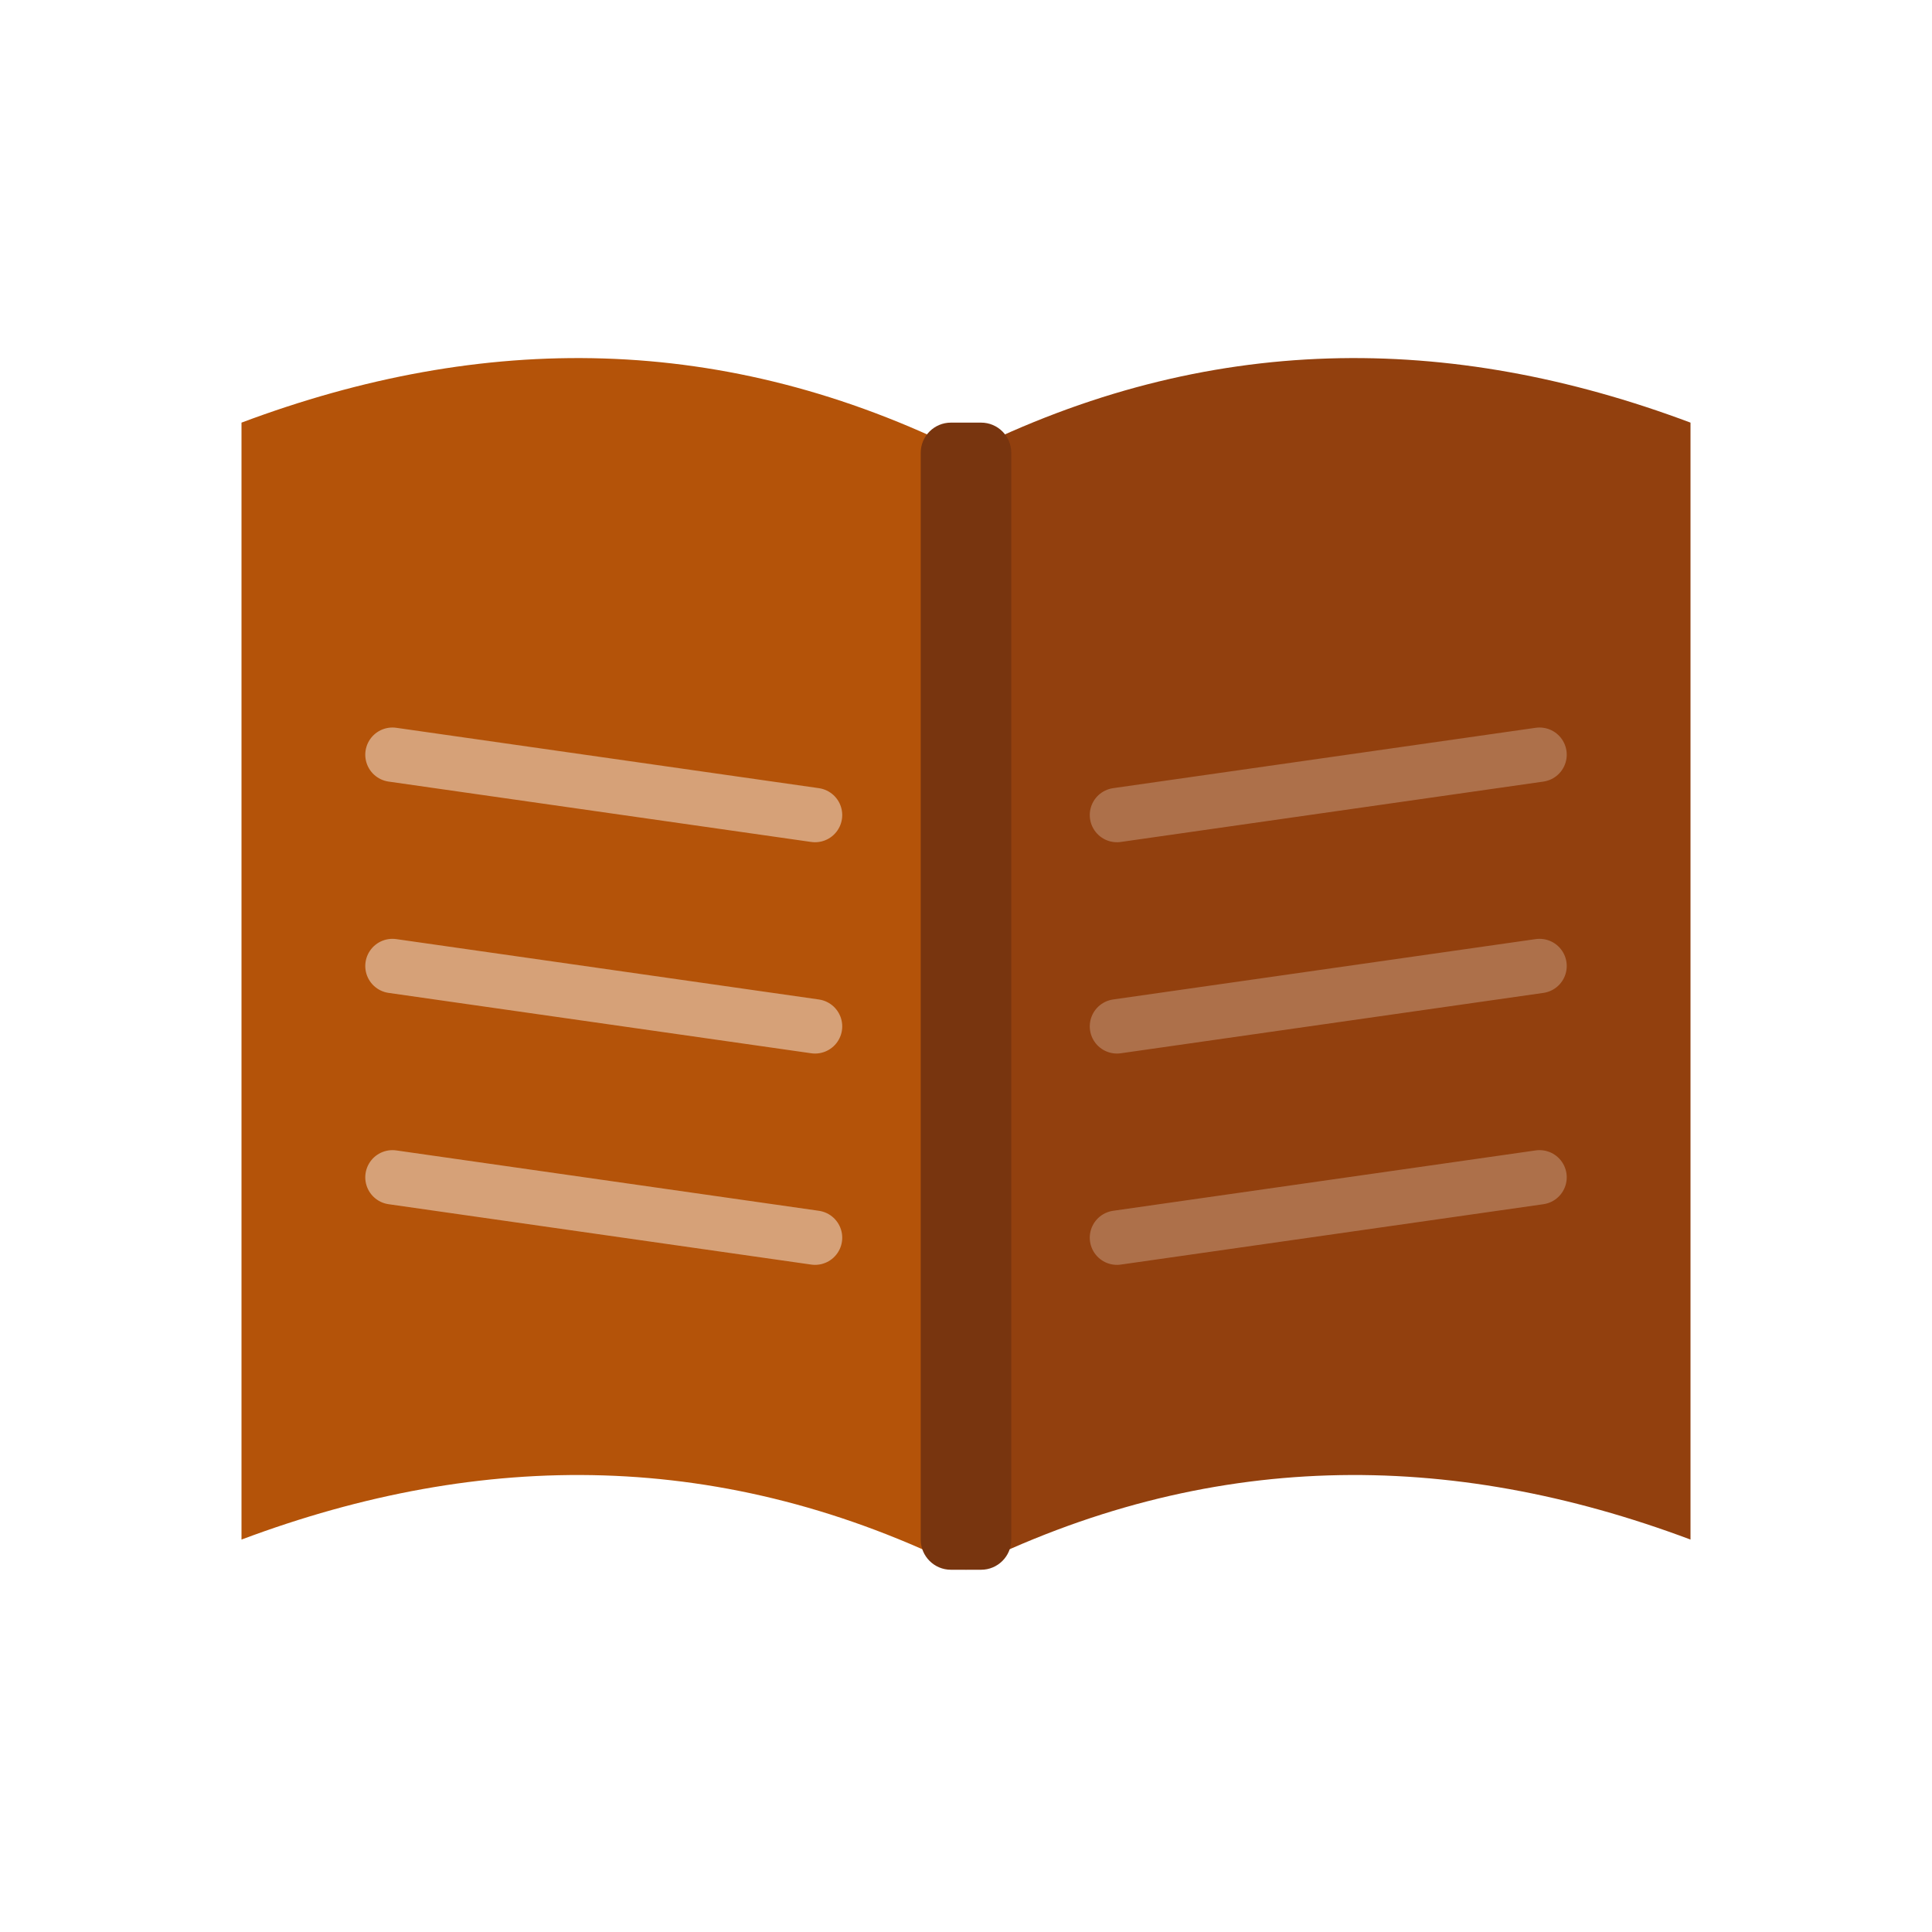
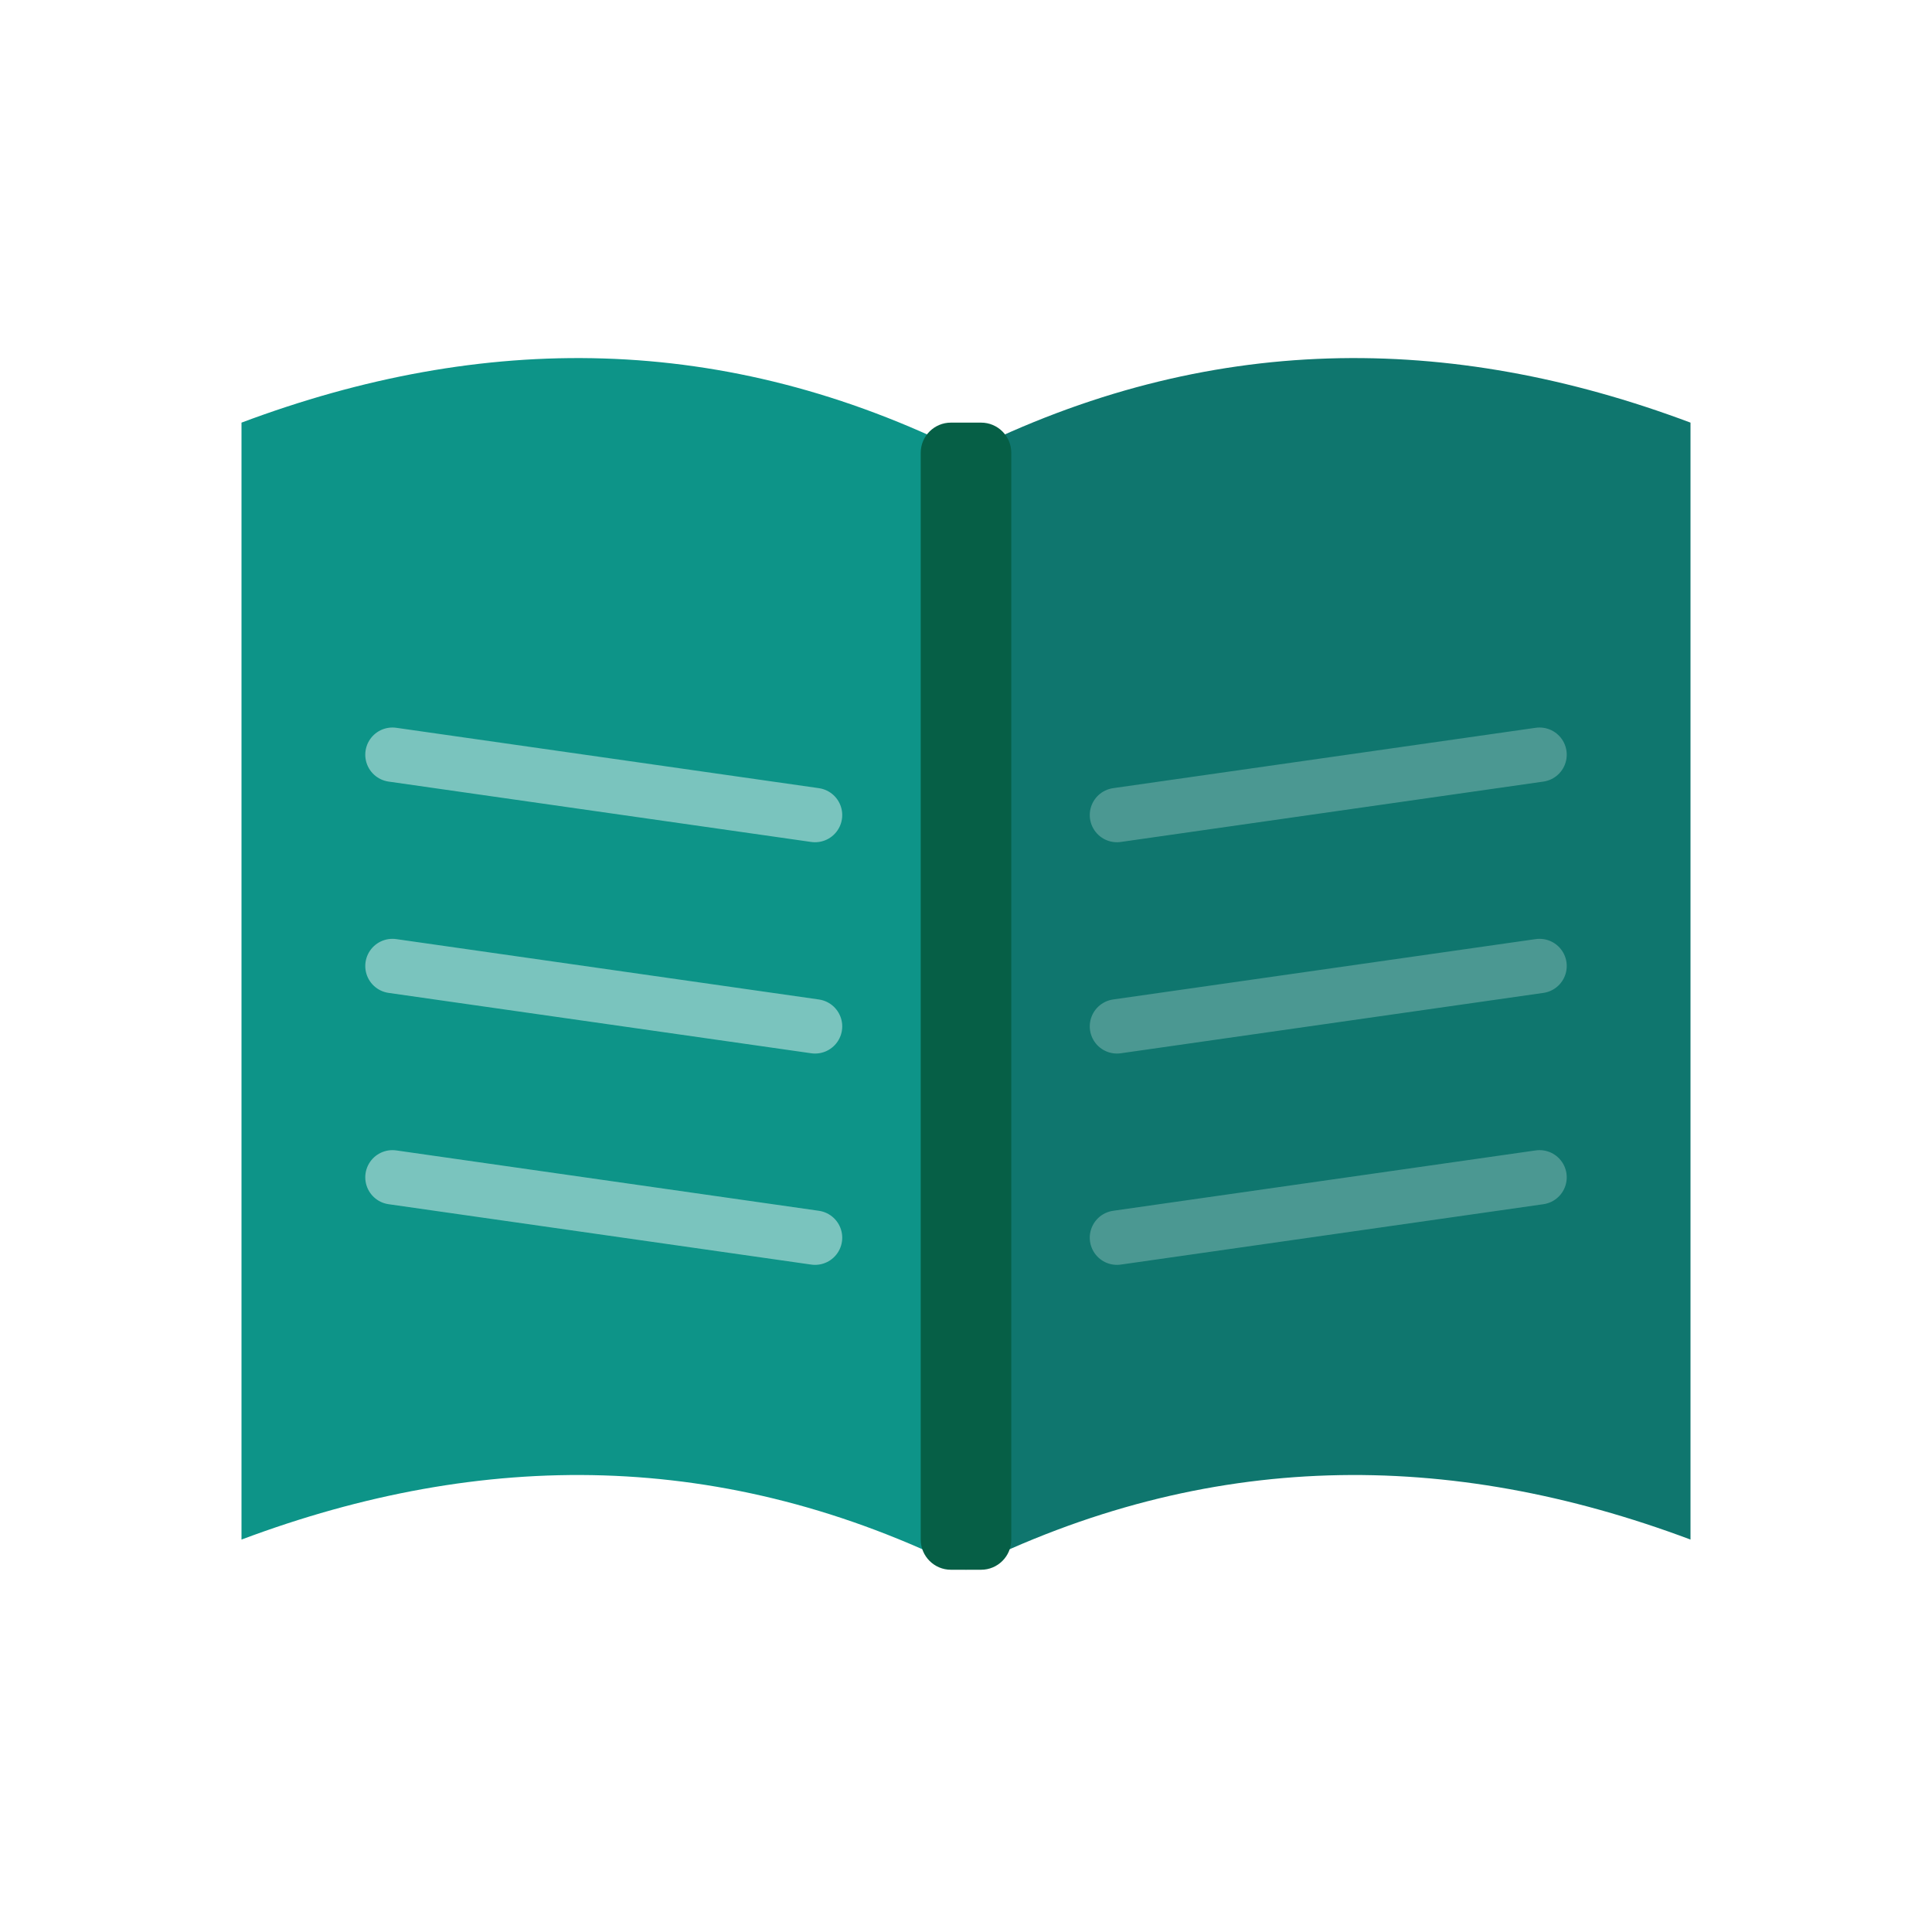
<svg xmlns="http://www.w3.org/2000/svg" viewBox="0 0 64 64" fill="none">
-   <path d="M8 14 C16 11 24 11 32 15 L32 52 C24 48 16 48 8 51 Z" fill="#b45309" />
-   <path d="M56 14 C48 11 40 11 32 15 L32 52 C40 48 48 48 56 51 Z" fill="#92400e" />
-   <rect x="30.5" y="14" width="3" height="38" fill="#78350f" rx="1" />
+   <path d="M8 14 C16 11 24 11 32 15 L32 52 C24 48 16 48 8 51 Z" fill="#0d9488" />
+   <path d="M56 14 C48 11 40 11 32 15 L32 52 C40 48 48 48 56 51 Z" fill="#0f766e" />
+   <rect x="30.5" y="14" width="3" height="38" fill="#065f46" rx="1" />
  <line x1="13" y1="25" x2="27" y2="27" stroke="rgba(255,255,255,0.45)" stroke-width="1.8" stroke-linecap="round" />
  <line x1="13" y1="32" x2="27" y2="34" stroke="rgba(255,255,255,0.45)" stroke-width="1.8" stroke-linecap="round" />
  <line x1="13" y1="39" x2="27" y2="41" stroke="rgba(255,255,255,0.45)" stroke-width="1.8" stroke-linecap="round" />
  <line x1="51" y1="25" x2="37" y2="27" stroke="rgba(255,255,255,0.25)" stroke-width="1.8" stroke-linecap="round" />
  <line x1="51" y1="32" x2="37" y2="34" stroke="rgba(255,255,255,0.25)" stroke-width="1.8" stroke-linecap="round" />
  <line x1="51" y1="39" x2="37" y2="41" stroke="rgba(255,255,255,0.25)" stroke-width="1.8" stroke-linecap="round" />
</svg>
